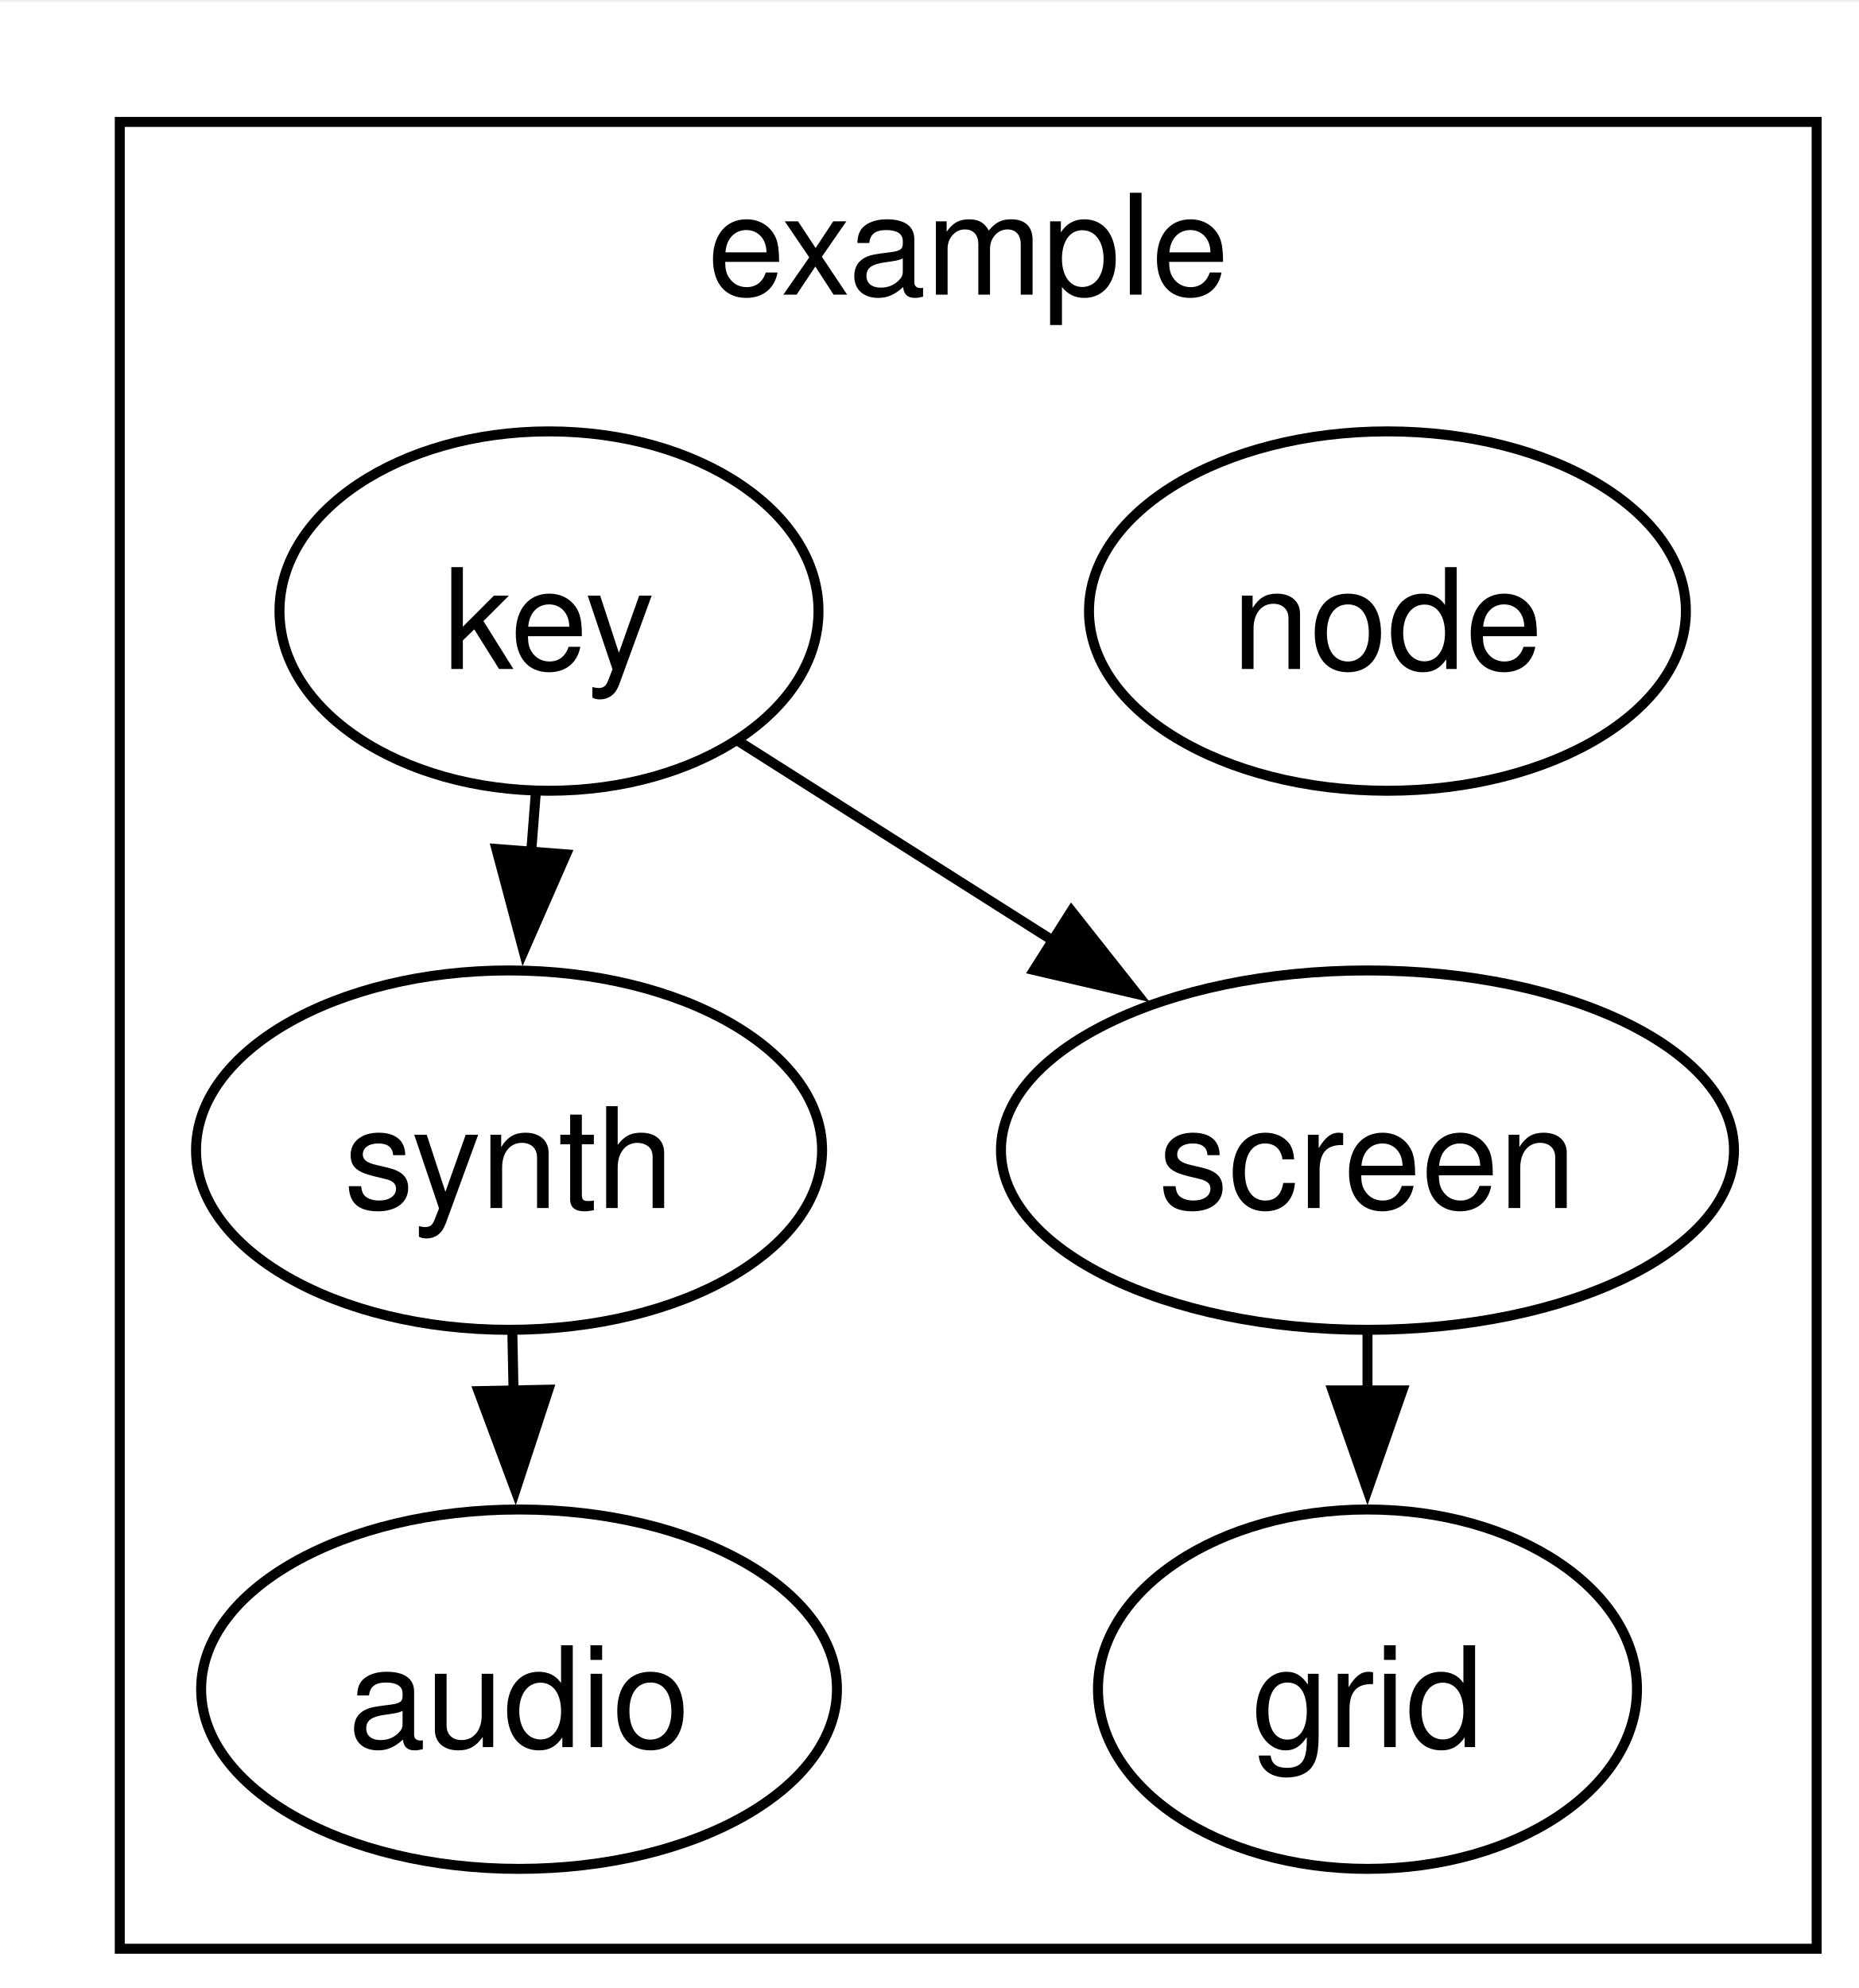
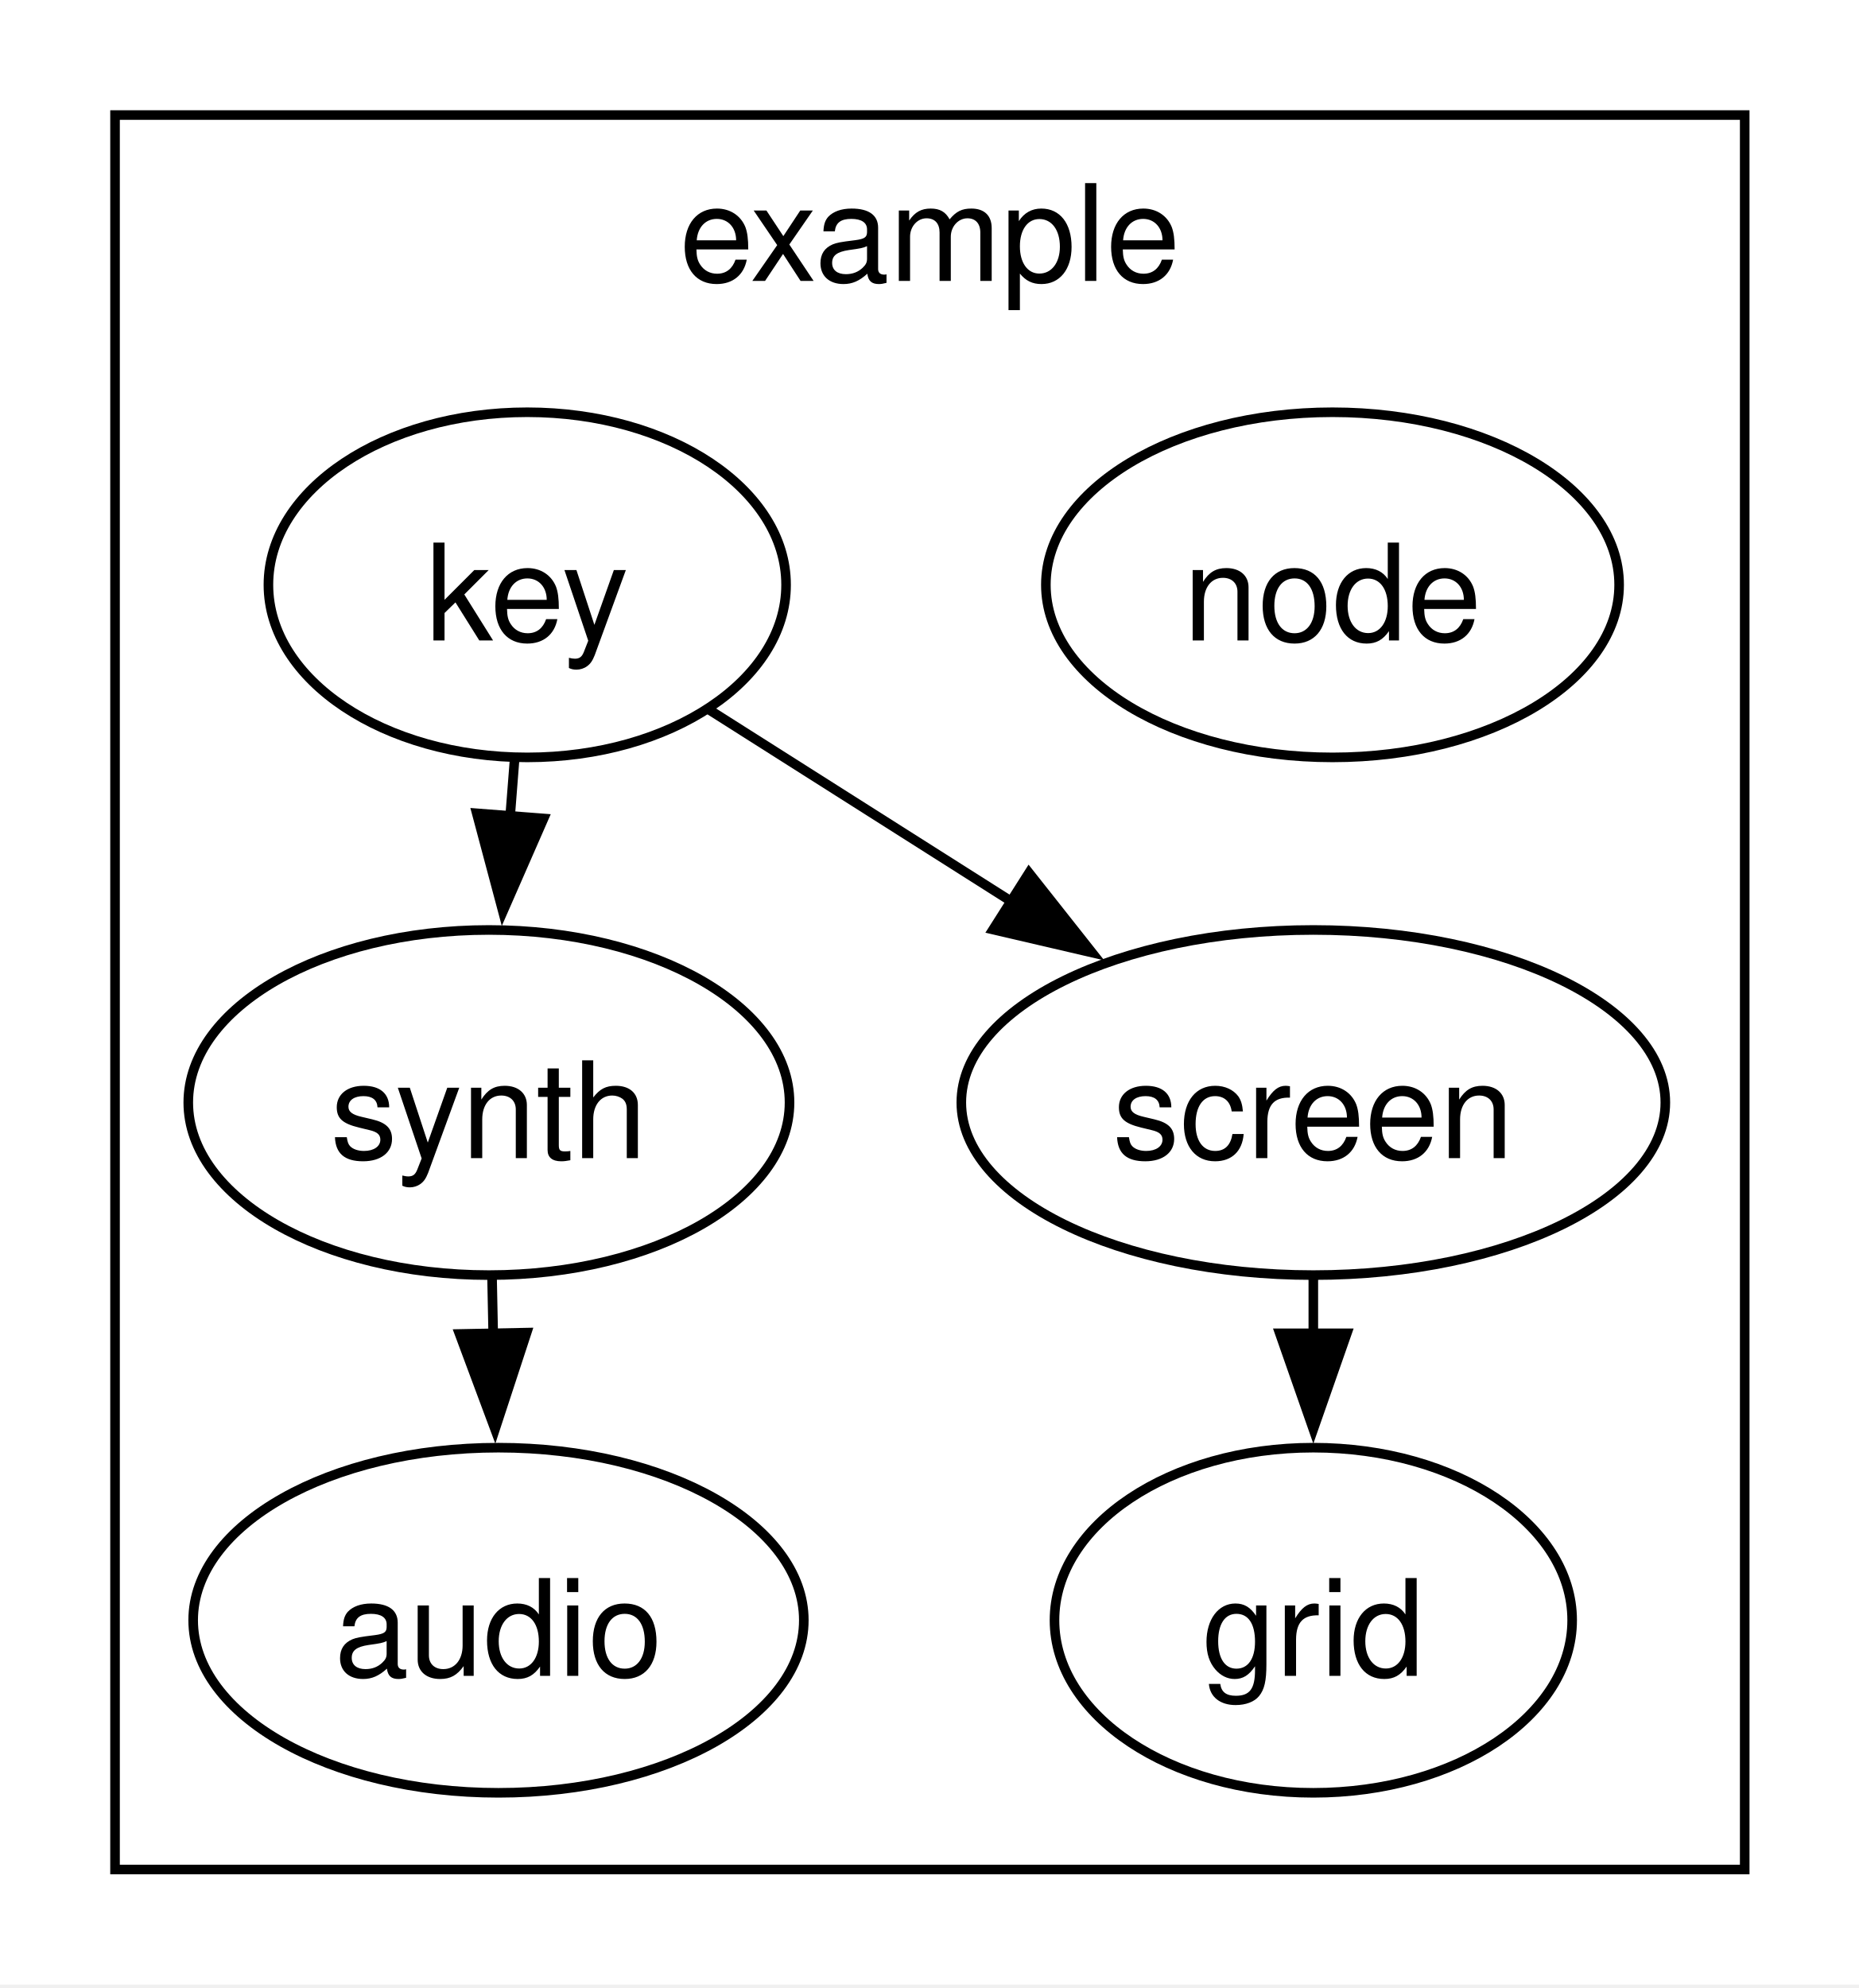
- <svg xmlns="http://www.w3.org/2000/svg" width="202pt" height="216pt" viewBox="0.00 0.00 194.00 207.00">
+ <svg xmlns="http://www.w3.org/2000/svg" width="202pt" height="216pt" viewBox="0.00 0.00 202 216">
  <g id="graph0" class="graph" transform="scale(1.04167 1.04167) rotate(0) translate(4 203)">
    <polygon fill="white" stroke="none" points="-4,4 -4,-203 190,-203 190,4 -4,4" />
    <g id="clust1" class="cluster">
      <polygon fill="none" stroke="black" points="8,-8 8,-191 178,-191 178,-8 8,-8" />
      <text text-anchor="middle" x="93" y="-173.7" font-family="Helvetica,Arial,sans-serif" font-size="14.00">example</text>
    </g>
    <g id="node1" class="node">
      <ellipse fill="none" stroke="black" cx="135" cy="-142" rx="29.9" ry="18" />
      <text text-anchor="middle" x="135" y="-136.2" font-family="Helvetica,Arial,sans-serif" font-size="14.00">node</text>
    </g>
    <g id="node2" class="node">
      <ellipse fill="none" stroke="black" cx="51" cy="-142" rx="27" ry="18" />
      <text text-anchor="middle" x="51" y="-136.2" font-family="Helvetica,Arial,sans-serif" font-size="14.00">key</text>
    </g>
    <g id="node3" class="node">
      <ellipse fill="none" stroke="black" cx="47" cy="-88" rx="31.36" ry="18" />
      <text text-anchor="middle" x="47" y="-82.2" font-family="Helvetica,Arial,sans-serif" font-size="14.00">synth</text>
    </g>
    <g id="edge1" class="edge">
      <path fill="none" stroke="black" d="M49.67,-123.68C49.52,-121.78 49.37,-119.8 49.21,-117.79" />
      <polygon fill="black" stroke="black" points="52.71,-117.63 48.46,-107.93 45.73,-118.17 52.71,-117.63" />
    </g>
    <g id="node5" class="node">
      <ellipse fill="none" stroke="black" cx="133" cy="-88" rx="36.72" ry="18" />
      <text text-anchor="middle" x="133" y="-82.2" font-family="Helvetica,Arial,sans-serif" font-size="14.00">screen</text>
    </g>
    <g id="edge2" class="edge">
      <path fill="none" stroke="black" d="M70.02,-128.94C79.44,-122.97 91.05,-115.6 101.73,-108.83" />
      <polygon fill="black" stroke="black" points="103.34,-111.95 109.91,-103.64 99.59,-106.04 103.34,-111.95" />
    </g>
    <g id="node4" class="node">
      <ellipse fill="none" stroke="black" cx="48" cy="-34" rx="31.85" ry="18" />
      <text text-anchor="middle" x="48" y="-28.2" font-family="Helvetica,Arial,sans-serif" font-size="14.00">audio</text>
    </g>
    <g id="edge3" class="edge">
      <path fill="none" stroke="black" d="M47.33,-69.68C47.37,-67.78 47.41,-65.8 47.45,-63.79" />
      <polygon fill="black" stroke="black" points="50.94,-64 47.64,-53.93 43.94,-63.86 50.94,-64" />
    </g>
    <g id="node6" class="node">
      <ellipse fill="none" stroke="black" cx="133" cy="-34" rx="27" ry="18" />
      <text text-anchor="middle" x="133" y="-28.2" font-family="Helvetica,Arial,sans-serif" font-size="14.00">grid</text>
    </g>
    <g id="edge4" class="edge">
      <path fill="none" stroke="black" d="M133,-69.68C133,-67.78 133,-65.8 133,-63.79" />
      <polygon fill="black" stroke="black" points="136.5,-63.93 133,-53.93 129.5,-63.93 136.5,-63.93" />
    </g>
  </g>
</svg>
